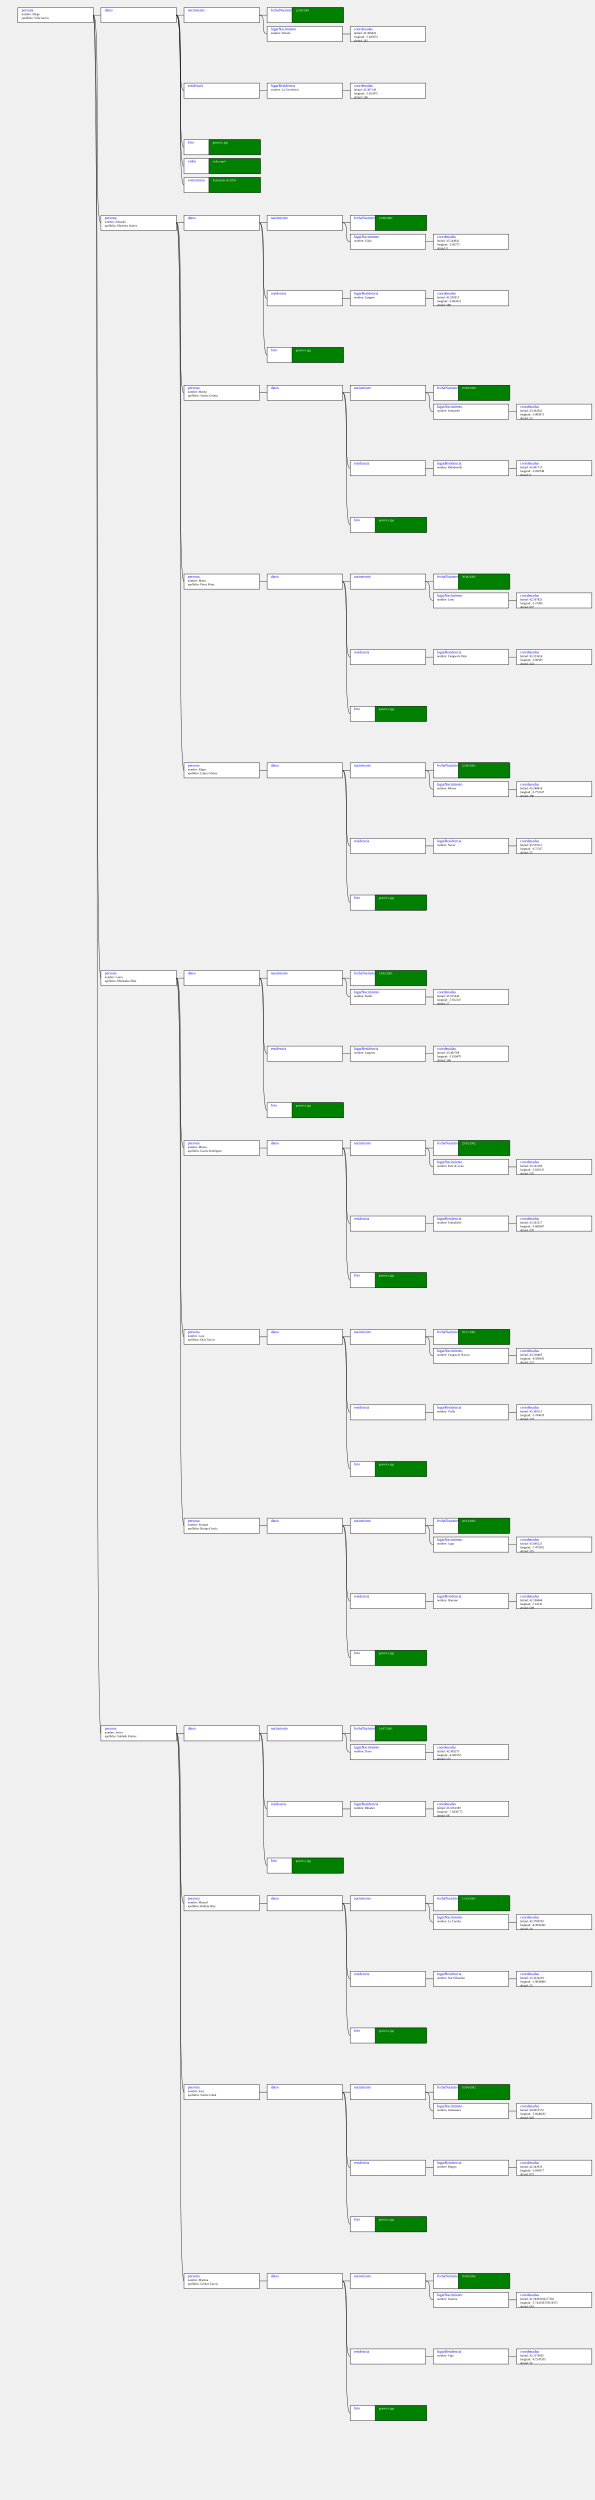
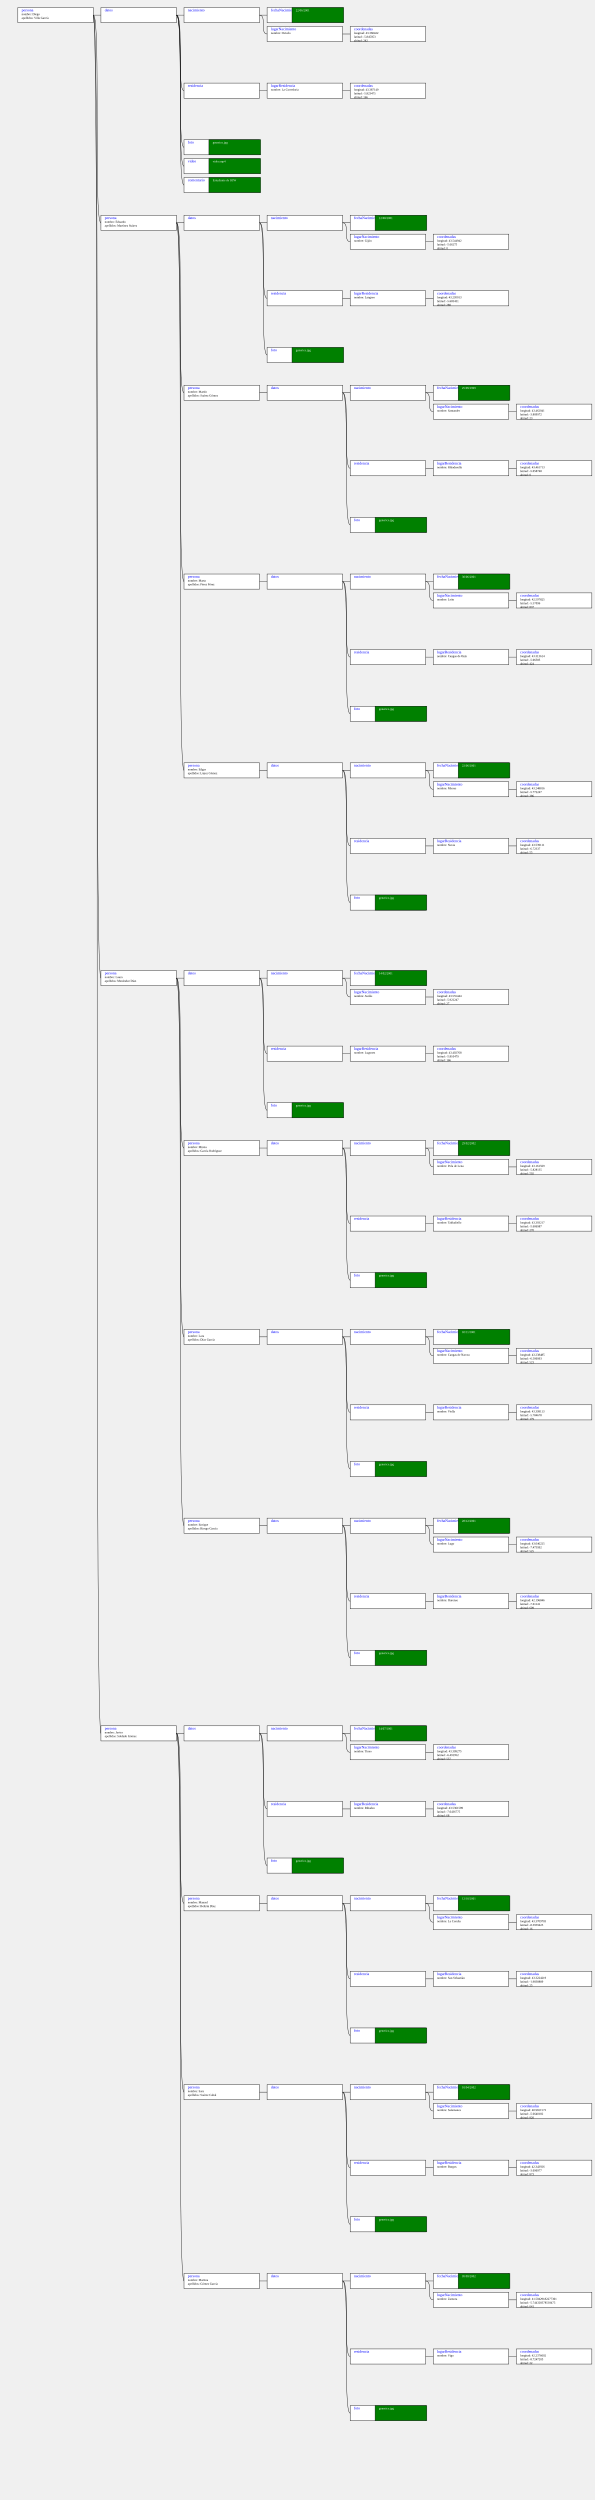
<svg xmlns="http://www.w3.org/2000/svg" width="auto" height="6620" style="overflow:visible " version="1.1">
  <rect x="20" y="20" width="200" height="40" style="fill:white;stroke:black;stroke-width:1" />
  <text x="30" y="30" font-size="10" style="fill:blue">persona</text>
  <text x="30" y="40" font-size="8" style="fill:black">nombre: Diego</text>
  <text x="30" y="50" font-size="8" style="fill:black">apellidos: Villa García</text>
  <rect x="240" y="20" width="200" height="40" style="fill:white;stroke:black;stroke-width:1" />
  <text x="250" y="30" font-size="10" style="fill:blue">datos</text>
  <path d="M220 40 C240 40 220 40 240 40" style="fill:transparent;stroke:black" />
  <rect x="460" y="20" width="200" height="40" style="fill:white;stroke:black;stroke-width:1" />
  <text x="470" y="30" font-size="10" style="fill:blue">nacimiento</text>
  <path d="M440 40 C460 40 440 40 460 40" style="fill:transparent;stroke:black" />
  <rect x="680" y="20" width="200" height="40" style="fill:white;stroke:black;stroke-width:1" />
  <text x="690" y="30" font-size="10" style="fill:blue">fechaNacimiento</text>
  <path d="M660 40 C680 40 660 40 680 40" style="fill:transparent;stroke:black" />
  <rect x="746" y="20" width="137" height="40" style="fill:green;stroke:black;stroke-width:1" />
  <text x="756" y="30" font-size="8" style="fill:white">22/06/2001</text>
  <rect x="680" y="70" width="200" height="40" style="fill:white;stroke:black;stroke-width:1" />
  <text x="690" y="80" font-size="10" style="fill:blue">lugarNacimiento</text>
  <path d="M660 40 C680 40 660 90 680 90" style="fill:transparent;stroke:black" />
  <text x="690" y="90" font-size="8" style="fill:black">nombre: Oviedo</text>
  <rect x="900" y="70" width="200" height="40" style="fill:white;stroke:black;stroke-width:1" />
  <text x="910" y="80" font-size="10" style="fill:blue">coordenadas</text>
  <path d="M880 90 C900 90 880 90 900 90" style="fill:transparent;stroke:black" />
-   <text x="910" y="90" font-size="8" style="fill:black">latitud: 43.360422</text>
-   <text x="910" y="100" font-size="8" style="fill:black">longitud: -5.845053</text>
+   <text x="910" y="90" font-size="8" style="fill:black">longitud: 43.360422</text>
+   <text x="910" y="100" font-size="8" style="fill:black">latitud: -5.845053</text>
  <text x="910" y="110" font-size="8" style="fill:black">altitud: 242</text>
  <rect x="460" y="220" width="200" height="40" style="fill:white;stroke:black;stroke-width:1" />
  <text x="470" y="230" font-size="10" style="fill:blue">residencia</text>
  <path d="M440 40 C460 40 440 240 460 240" style="fill:transparent;stroke:black" />
  <rect x="680" y="220" width="200" height="40" style="fill:white;stroke:black;stroke-width:1" />
  <text x="690" y="230" font-size="10" style="fill:blue">lugarResidencia</text>
  <path d="M660 240 C680 240 660 240 680 240" style="fill:transparent;stroke:black" />
  <text x="690" y="240" font-size="8" style="fill:black">nombre: La Corredoria</text>
  <rect x="900" y="220" width="200" height="40" style="fill:white;stroke:black;stroke-width:1" />
  <text x="910" y="230" font-size="10" style="fill:blue">coordenadas</text>
  <path d="M880 240 C900 240 880 240 900 240" style="fill:transparent;stroke:black" />
-   <text x="910" y="240" font-size="8" style="fill:black">latitud: 43.387149</text>
-   <text x="910" y="250" font-size="8" style="fill:black">longitud: -5.823475</text>
+   <text x="910" y="240" font-size="8" style="fill:black">longitud: 43.387149</text>
+   <text x="910" y="250" font-size="8" style="fill:black">latitud: -5.823475</text>
  <text x="910" y="260" font-size="8" style="fill:black">altitud: 166</text>
  <rect x="460" y="370" width="200" height="40" style="fill:white;stroke:black;stroke-width:1" />
  <text x="470" y="380" font-size="10" style="fill:blue">foto</text>
  <path d="M440 40 C460 40 440 390 460 390" style="fill:transparent;stroke:black" />
  <rect x="526" y="370" width="137" height="40" style="fill:green;stroke:black;stroke-width:1" />
  <text x="536" y="380" font-size="8" style="fill:white">generico.jpg</text>
  <rect x="460" y="420" width="200" height="40" style="fill:white;stroke:black;stroke-width:1" />
  <text x="470" y="430" font-size="10" style="fill:blue">video</text>
  <path d="M440 40 C460 40 440 440 460 440" style="fill:transparent;stroke:black" />
  <rect x="526" y="420" width="137" height="40" style="fill:green;stroke:black;stroke-width:1" />
  <text x="536" y="430" font-size="8" style="fill:white">video.mp4</text>
  <rect x="460" y="470" width="200" height="40" style="fill:white;stroke:black;stroke-width:1" />
  <text x="470" y="480" font-size="10" style="fill:blue">comentario</text>
  <path d="M440 40 C460 40 440 490 460 490" style="fill:transparent;stroke:black" />
  <rect x="526" y="470" width="137" height="40" style="fill:green;stroke:black;stroke-width:1" />
  <text x="536" y="480" font-size="8" style="fill:white">Estudiante de SEW</text>
  <rect x="240" y="570" width="200" height="40" style="fill:white;stroke:black;stroke-width:1" />
  <text x="250" y="580" font-size="10" style="fill:blue">persona</text>
  <path d="M220 40 C240 40 220 590 240 590" style="fill:transparent;stroke:black" />
  <text x="250" y="590" font-size="8" style="fill:black">nombre: Eduardo</text>
  <text x="250" y="600" font-size="8" style="fill:black">apellidos: Martínez Suárez</text>
  <rect x="460" y="570" width="200" height="40" style="fill:white;stroke:black;stroke-width:1" />
  <text x="470" y="580" font-size="10" style="fill:blue">datos</text>
  <path d="M440 590 C460 590 440 590 460 590" style="fill:transparent;stroke:black" />
  <rect x="680" y="570" width="200" height="40" style="fill:white;stroke:black;stroke-width:1" />
  <text x="690" y="580" font-size="10" style="fill:blue">nacimiento</text>
  <path d="M660 590 C680 590 660 590 680 590" style="fill:transparent;stroke:black" />
  <rect x="900" y="570" width="200" height="40" style="fill:white;stroke:black;stroke-width:1" />
  <text x="910" y="580" font-size="10" style="fill:blue">fechaNacimiento</text>
  <path d="M880 590 C900 590 880 590 900 590" style="fill:transparent;stroke:black" />
  <rect x="966" y="570" width="137" height="40" style="fill:green;stroke:black;stroke-width:1" />
  <text x="976" y="580" font-size="8" style="fill:white">12/08/2001</text>
  <rect x="900" y="620" width="200" height="40" style="fill:white;stroke:black;stroke-width:1" />
  <text x="910" y="630" font-size="10" style="fill:blue">lugarNacimiento</text>
  <path d="M880 590 C900 590 880 640 900 640" style="fill:transparent;stroke:black" />
  <text x="910" y="640" font-size="8" style="fill:black">nombre: Gijón</text>
  <rect x="1120" y="620" width="200" height="40" style="fill:white;stroke:black;stroke-width:1" />
  <text x="1130" y="630" font-size="10" style="fill:blue">coordenadas</text>
  <path d="M1100 640 C1120 640 1100 640 1120 640" style="fill:transparent;stroke:black" />
-   <text x="1130" y="640" font-size="8" style="fill:black">latitud: 43.544942</text>
-   <text x="1130" y="650" font-size="8" style="fill:black">longitud: -5.66275</text>
+   <text x="1130" y="640" font-size="8" style="fill:black">longitud: 43.544942</text>
+   <text x="1130" y="650" font-size="8" style="fill:black">latitud: -5.66275</text>
  <text x="1130" y="660" font-size="8" style="fill:black">altitud: 0</text>
  <rect x="680" y="770" width="200" height="40" style="fill:white;stroke:black;stroke-width:1" />
  <text x="690" y="780" font-size="10" style="fill:blue">residencia</text>
  <path d="M660 590 C680 590 660 790 680 790" style="fill:transparent;stroke:black" />
  <rect x="900" y="770" width="200" height="40" style="fill:white;stroke:black;stroke-width:1" />
  <text x="910" y="780" font-size="10" style="fill:blue">lugarResidencia</text>
  <path d="M880 790 C900 790 880 790 900 790" style="fill:transparent;stroke:black" />
  <text x="910" y="790" font-size="8" style="fill:black">nombre: Langreo</text>
  <rect x="1120" y="770" width="200" height="40" style="fill:white;stroke:black;stroke-width:1" />
  <text x="1130" y="780" font-size="10" style="fill:blue">coordenadas</text>
  <path d="M1100 790 C1120 790 1100 790 1120 790" style="fill:transparent;stroke:black" />
-   <text x="1130" y="790" font-size="8" style="fill:black">latitud: 43.295013</text>
-   <text x="1130" y="800" font-size="8" style="fill:black">longitud: -5.683431</text>
+   <text x="1130" y="790" font-size="8" style="fill:black">longitud: 43.295013</text>
+   <text x="1130" y="800" font-size="8" style="fill:black">latitud: -5.683431</text>
  <text x="1130" y="810" font-size="8" style="fill:black">altitud: 280</text>
  <rect x="680" y="920" width="200" height="40" style="fill:white;stroke:black;stroke-width:1" />
  <text x="690" y="930" font-size="10" style="fill:blue">foto</text>
  <path d="M660 590 C680 590 660 940 680 940" style="fill:transparent;stroke:black" />
  <rect x="746" y="920" width="137" height="40" style="fill:green;stroke:black;stroke-width:1" />
  <text x="756" y="930" font-size="8" style="fill:white">generico.jpg</text>
  <rect x="460" y="1020" width="200" height="40" style="fill:white;stroke:black;stroke-width:1" />
  <text x="470" y="1030" font-size="10" style="fill:blue">persona</text>
  <path d="M440 590 C460 590 440 1040 460 1040" style="fill:transparent;stroke:black" />
  <text x="470" y="1040" font-size="8" style="fill:black">nombre: Martín</text>
  <text x="470" y="1050" font-size="8" style="fill:black">apellidos: Suárez Gómez</text>
  <rect x="680" y="1020" width="200" height="40" style="fill:white;stroke:black;stroke-width:1" />
  <text x="690" y="1030" font-size="10" style="fill:blue">datos</text>
  <path d="M660 1040 C680 1040 660 1040 680 1040" style="fill:transparent;stroke:black" />
  <rect x="900" y="1020" width="200" height="40" style="fill:white;stroke:black;stroke-width:1" />
  <text x="910" y="1030" font-size="10" style="fill:blue">nacimiento</text>
  <path d="M880 1040 C900 1040 880 1040 900 1040" style="fill:transparent;stroke:black" />
  <rect x="1120" y="1020" width="200" height="40" style="fill:white;stroke:black;stroke-width:1" />
  <text x="1130" y="1030" font-size="10" style="fill:blue">fechaNacimiento</text>
  <path d="M1100 1040 C1120 1040 1100 1040 1120 1040" style="fill:transparent;stroke:black" />
  <rect x="1186" y="1020" width="137" height="40" style="fill:green;stroke:black;stroke-width:1" />
  <text x="1196" y="1030" font-size="8" style="fill:white">25/09/1999</text>
  <rect x="1120" y="1070" width="200" height="40" style="fill:white;stroke:black;stroke-width:1" />
  <text x="1130" y="1080" font-size="10" style="fill:blue">lugarNacimiento</text>
  <path d="M1100 1040 C1120 1040 1100 1090 1120 1090" style="fill:transparent;stroke:black" />
  <text x="1130" y="1090" font-size="8" style="fill:black">nombre: Santander</text>
  <rect x="1340" y="1070" width="200" height="40" style="fill:white;stroke:black;stroke-width:1" />
  <text x="1350" y="1080" font-size="10" style="fill:blue">coordenadas</text>
  <path d="M1320 1090 C1340 1090 1320 1090 1340 1090" style="fill:transparent;stroke:black" />
-   <text x="1350" y="1090" font-size="8" style="fill:black">latitud: 43.462041</text>
-   <text x="1350" y="1100" font-size="8" style="fill:black">longitud: -3.809972</text>
+   <text x="1350" y="1090" font-size="8" style="fill:black">longitud: 43.462041</text>
+   <text x="1350" y="1100" font-size="8" style="fill:black">latitud: -3.809972</text>
  <text x="1350" y="1110" font-size="8" style="fill:black">altitud: 23</text>
  <rect x="900" y="1220" width="200" height="40" style="fill:white;stroke:black;stroke-width:1" />
  <text x="910" y="1230" font-size="10" style="fill:blue">residencia</text>
  <path d="M880 1040 C900 1040 880 1240 900 1240" style="fill:transparent;stroke:black" />
  <rect x="1120" y="1220" width="200" height="40" style="fill:white;stroke:black;stroke-width:1" />
  <text x="1130" y="1230" font-size="10" style="fill:blue">lugarResidencia</text>
  <path d="M1100 1240 C1120 1240 1100 1240 1120 1240" style="fill:transparent;stroke:black" />
  <text x="1130" y="1240" font-size="8" style="fill:black">nombre: Ribadesella</text>
  <rect x="1340" y="1220" width="200" height="40" style="fill:white;stroke:black;stroke-width:1" />
  <text x="1350" y="1230" font-size="10" style="fill:blue">coordenadas</text>
  <path d="M1320 1240 C1340 1240 1320 1240 1340 1240" style="fill:transparent;stroke:black" />
-   <text x="1350" y="1240" font-size="8" style="fill:black">latitud: 43.461713</text>
-   <text x="1350" y="1250" font-size="8" style="fill:black">longitud: -5.058748</text>
+   <text x="1350" y="1240" font-size="8" style="fill:black">longitud: 43.461713</text>
+   <text x="1350" y="1250" font-size="8" style="fill:black">latitud: -5.058748</text>
  <text x="1350" y="1260" font-size="8" style="fill:black">altitud: 0</text>
  <rect x="900" y="1370" width="200" height="40" style="fill:white;stroke:black;stroke-width:1" />
  <text x="910" y="1380" font-size="10" style="fill:blue">foto</text>
  <path d="M880 1040 C900 1040 880 1390 900 1390" style="fill:transparent;stroke:black" />
  <rect x="966" y="1370" width="137" height="40" style="fill:green;stroke:black;stroke-width:1" />
  <text x="976" y="1380" font-size="8" style="fill:white">generico.jpg</text>
  <rect x="460" y="1520" width="200" height="40" style="fill:white;stroke:black;stroke-width:1" />
  <text x="470" y="1530" font-size="10" style="fill:blue">persona</text>
  <path d="M440 590 C460 590 440 1540 460 1540" style="fill:transparent;stroke:black" />
  <text x="470" y="1540" font-size="8" style="fill:black">nombre: Marta</text>
  <text x="470" y="1550" font-size="8" style="fill:black">apellidos: Pérez Pérez</text>
  <rect x="680" y="1520" width="200" height="40" style="fill:white;stroke:black;stroke-width:1" />
  <text x="690" y="1530" font-size="10" style="fill:blue">datos</text>
  <path d="M660 1540 C680 1540 660 1540 680 1540" style="fill:transparent;stroke:black" />
  <rect x="900" y="1520" width="200" height="40" style="fill:white;stroke:black;stroke-width:1" />
  <text x="910" y="1530" font-size="10" style="fill:blue">nacimiento</text>
  <path d="M880 1540 C900 1540 880 1540 900 1540" style="fill:transparent;stroke:black" />
  <rect x="1120" y="1520" width="200" height="40" style="fill:white;stroke:black;stroke-width:1" />
  <text x="1130" y="1530" font-size="10" style="fill:blue">fechaNacimiento</text>
  <path d="M1100 1540 C1120 1540 1100 1540 1120 1540" style="fill:transparent;stroke:black" />
  <rect x="1186" y="1520" width="137" height="40" style="fill:green;stroke:black;stroke-width:1" />
  <text x="1196" y="1530" font-size="8" style="fill:white">30/06/2001</text>
  <rect x="1120" y="1570" width="200" height="40" style="fill:white;stroke:black;stroke-width:1" />
  <text x="1130" y="1580" font-size="10" style="fill:blue">lugarNacimiento</text>
  <path d="M1100 1540 C1120 1540 1100 1590 1120 1590" style="fill:transparent;stroke:black" />
  <text x="1130" y="1590" font-size="8" style="fill:black">nombre: León</text>
  <rect x="1340" y="1570" width="200" height="40" style="fill:white;stroke:black;stroke-width:1" />
  <text x="1350" y="1580" font-size="10" style="fill:blue">coordenadas</text>
  <path d="M1320 1590 C1340 1590 1320 1590 1340 1590" style="fill:transparent;stroke:black" />
-   <text x="1350" y="1590" font-size="8" style="fill:black">latitud: 42.597825</text>
-   <text x="1350" y="1600" font-size="8" style="fill:black">longitud: -5.57096</text>
+   <text x="1350" y="1590" font-size="8" style="fill:black">longitud: 42.597825</text>
+   <text x="1350" y="1600" font-size="8" style="fill:black">latitud: -5.57096</text>
  <text x="1350" y="1610" font-size="8" style="fill:black">altitud: 837</text>
  <rect x="900" y="1720" width="200" height="40" style="fill:white;stroke:black;stroke-width:1" />
  <text x="910" y="1730" font-size="10" style="fill:blue">residencia</text>
  <path d="M880 1540 C900 1540 880 1740 900 1740" style="fill:transparent;stroke:black" />
  <rect x="1120" y="1720" width="200" height="40" style="fill:white;stroke:black;stroke-width:1" />
  <text x="1130" y="1730" font-size="10" style="fill:blue">lugarResidencia</text>
  <path d="M1100 1740 C1120 1740 1100 1740 1120 1740" style="fill:transparent;stroke:black" />
  <text x="1130" y="1740" font-size="8" style="fill:black">nombre: Cangas de Onís</text>
  <rect x="1340" y="1720" width="200" height="40" style="fill:white;stroke:black;stroke-width:1" />
  <text x="1350" y="1730" font-size="10" style="fill:blue">coordenadas</text>
  <path d="M1320 1740 C1340 1740 1320 1740 1340 1740" style="fill:transparent;stroke:black" />
-   <text x="1350" y="1740" font-size="8" style="fill:black">latitud: 43.313614</text>
-   <text x="1350" y="1750" font-size="8" style="fill:black">longitud: -5.06585</text>
+   <text x="1350" y="1740" font-size="8" style="fill:black">longitud: 43.313614</text>
+   <text x="1350" y="1750" font-size="8" style="fill:black">latitud: -5.06585</text>
  <text x="1350" y="1760" font-size="8" style="fill:black">altitud: 424</text>
  <rect x="900" y="1870" width="200" height="40" style="fill:white;stroke:black;stroke-width:1" />
  <text x="910" y="1880" font-size="10" style="fill:blue">foto</text>
  <path d="M880 1540 C900 1540 880 1890 900 1890" style="fill:transparent;stroke:black" />
  <rect x="966" y="1870" width="137" height="40" style="fill:green;stroke:black;stroke-width:1" />
  <text x="976" y="1880" font-size="8" style="fill:white">generico.jpg</text>
  <rect x="460" y="2020" width="200" height="40" style="fill:white;stroke:black;stroke-width:1" />
  <text x="470" y="2030" font-size="10" style="fill:blue">persona</text>
  <path d="M440 590 C460 590 440 2040 460 2040" style="fill:transparent;stroke:black" />
  <text x="470" y="2040" font-size="8" style="fill:black">nombre: Edgar</text>
  <text x="470" y="2050" font-size="8" style="fill:black">apellidos: López Gómez</text>
  <rect x="680" y="2020" width="200" height="40" style="fill:white;stroke:black;stroke-width:1" />
  <text x="690" y="2030" font-size="10" style="fill:blue">datos</text>
  <path d="M660 2040 C680 2040 660 2040 680 2040" style="fill:transparent;stroke:black" />
  <rect x="900" y="2020" width="200" height="40" style="fill:white;stroke:black;stroke-width:1" />
  <text x="910" y="2030" font-size="10" style="fill:blue">nacimiento</text>
  <path d="M880 2040 C900 2040 880 2040 900 2040" style="fill:transparent;stroke:black" />
  <rect x="1120" y="2020" width="200" height="40" style="fill:white;stroke:black;stroke-width:1" />
  <text x="1130" y="2030" font-size="10" style="fill:blue">fechaNacimiento</text>
  <path d="M1100 2040 C1120 2040 1100 2040 1120 2040" style="fill:transparent;stroke:black" />
  <rect x="1186" y="2020" width="137" height="40" style="fill:green;stroke:black;stroke-width:1" />
  <text x="1196" y="2030" font-size="8" style="fill:white">22/06/2001</text>
  <rect x="1120" y="2070" width="200" height="40" style="fill:white;stroke:black;stroke-width:1" />
  <text x="1130" y="2080" font-size="10" style="fill:blue">lugarNacimiento</text>
  <path d="M1100 2040 C1120 2040 1100 2090 1120 2090" style="fill:transparent;stroke:black" />
  <text x="1130" y="2090" font-size="8" style="fill:black">nombre: Mieres</text>
  <rect x="1340" y="2070" width="200" height="40" style="fill:white;stroke:black;stroke-width:1" />
  <text x="1350" y="2080" font-size="10" style="fill:blue">coordenadas</text>
  <path d="M1320 2090 C1340 2090 1320 2090 1340 2090" style="fill:transparent;stroke:black" />
-   <text x="1350" y="2090" font-size="8" style="fill:black">latitud: 43.248816</text>
-   <text x="1350" y="2100" font-size="8" style="fill:black">longitud: -5.772247</text>
+   <text x="1350" y="2090" font-size="8" style="fill:black">longitud: 43.248816</text>
+   <text x="1350" y="2100" font-size="8" style="fill:black">latitud: -5.772247</text>
  <text x="1350" y="2110" font-size="8" style="fill:black">altitud: 386</text>
  <rect x="900" y="2220" width="200" height="40" style="fill:white;stroke:black;stroke-width:1" />
  <text x="910" y="2230" font-size="10" style="fill:blue">residencia</text>
  <path d="M880 2040 C900 2040 880 2240 900 2240" style="fill:transparent;stroke:black" />
  <rect x="1120" y="2220" width="200" height="40" style="fill:white;stroke:black;stroke-width:1" />
  <text x="1130" y="2230" font-size="10" style="fill:blue">lugarResidencia</text>
  <path d="M1100 2240 C1120 2240 1100 2240 1120 2240" style="fill:transparent;stroke:black" />
  <text x="1130" y="2240" font-size="8" style="fill:black">nombre: Navia</text>
  <rect x="1340" y="2220" width="200" height="40" style="fill:white;stroke:black;stroke-width:1" />
  <text x="1350" y="2230" font-size="10" style="fill:blue">coordenadas</text>
  <path d="M1320 2240 C1340 2240 1320 2240 1340 2240" style="fill:transparent;stroke:black" />
-   <text x="1350" y="2240" font-size="8" style="fill:black">latitud: 43.539111</text>
-   <text x="1350" y="2250" font-size="8" style="fill:black">longitud: -6.72337</text>
+   <text x="1350" y="2240" font-size="8" style="fill:black">longitud: 43.539111</text>
+   <text x="1350" y="2250" font-size="8" style="fill:black">latitud: -6.72337</text>
  <text x="1350" y="2260" font-size="8" style="fill:black">altitud: 55</text>
  <rect x="900" y="2370" width="200" height="40" style="fill:white;stroke:black;stroke-width:1" />
  <text x="910" y="2380" font-size="10" style="fill:blue">foto</text>
  <path d="M880 2040 C900 2040 880 2390 900 2390" style="fill:transparent;stroke:black" />
  <rect x="966" y="2370" width="137" height="40" style="fill:green;stroke:black;stroke-width:1" />
  <text x="976" y="2380" font-size="8" style="fill:white">generico.jpg</text>
  <rect x="240" y="2570" width="200" height="40" style="fill:white;stroke:black;stroke-width:1" />
  <text x="250" y="2580" font-size="10" style="fill:blue">persona</text>
  <path d="M220 40 C240 40 220 2590 240 2590" style="fill:transparent;stroke:black" />
  <text x="250" y="2590" font-size="8" style="fill:black">nombre: Laura</text>
  <text x="250" y="2600" font-size="8" style="fill:black">apellidos: Menéndez Díaz</text>
  <rect x="460" y="2570" width="200" height="40" style="fill:white;stroke:black;stroke-width:1" />
  <text x="470" y="2580" font-size="10" style="fill:blue">datos</text>
  <path d="M440 2590 C460 2590 440 2590 460 2590" style="fill:transparent;stroke:black" />
  <rect x="680" y="2570" width="200" height="40" style="fill:white;stroke:black;stroke-width:1" />
  <text x="690" y="2580" font-size="10" style="fill:blue">nacimiento</text>
  <path d="M660 2590 C680 2590 660 2590 680 2590" style="fill:transparent;stroke:black" />
  <rect x="900" y="2570" width="200" height="40" style="fill:white;stroke:black;stroke-width:1" />
  <text x="910" y="2580" font-size="10" style="fill:blue">fechaNacimiento</text>
  <path d="M880 2590 C900 2590 880 2590 900 2590" style="fill:transparent;stroke:black" />
  <rect x="966" y="2570" width="137" height="40" style="fill:green;stroke:black;stroke-width:1" />
  <text x="976" y="2580" font-size="8" style="fill:white">14/02/2001</text>
  <rect x="900" y="2620" width="200" height="40" style="fill:white;stroke:black;stroke-width:1" />
  <text x="910" y="2630" font-size="10" style="fill:blue">lugarNacimiento</text>
  <path d="M880 2590 C900 2590 880 2640 900 2640" style="fill:transparent;stroke:black" />
  <text x="910" y="2640" font-size="8" style="fill:black">nombre: Avilés</text>
  <rect x="1120" y="2620" width="200" height="40" style="fill:white;stroke:black;stroke-width:1" />
  <text x="1130" y="2630" font-size="10" style="fill:blue">coordenadas</text>
  <path d="M1100 2640 C1120 2640 1100 2640 1120 2640" style="fill:transparent;stroke:black" />
-   <text x="1130" y="2640" font-size="8" style="fill:black">latitud: 43.555444</text>
-   <text x="1130" y="2650" font-size="8" style="fill:black">longitud: -5.922247</text>
+   <text x="1130" y="2640" font-size="8" style="fill:black">longitud: 43.555444</text>
+   <text x="1130" y="2650" font-size="8" style="fill:black">latitud: -5.922247</text>
  <text x="1130" y="2660" font-size="8" style="fill:black">altitud: 27</text>
  <rect x="680" y="2770" width="200" height="40" style="fill:white;stroke:black;stroke-width:1" />
  <text x="690" y="2780" font-size="10" style="fill:blue">residencia</text>
  <path d="M660 2590 C680 2590 660 2790 680 2790" style="fill:transparent;stroke:black" />
  <rect x="900" y="2770" width="200" height="40" style="fill:white;stroke:black;stroke-width:1" />
  <text x="910" y="2780" font-size="10" style="fill:blue">lugarResidencia</text>
  <path d="M880 2790 C900 2790 880 2790 900 2790" style="fill:transparent;stroke:black" />
  <text x="910" y="2790" font-size="8" style="fill:black">nombre: Lugones</text>
  <rect x="1120" y="2770" width="200" height="40" style="fill:white;stroke:black;stroke-width:1" />
  <text x="1130" y="2780" font-size="10" style="fill:blue">coordenadas</text>
  <path d="M1100 2790 C1120 2790 1100 2790 1120 2790" style="fill:transparent;stroke:black" />
-   <text x="1130" y="2790" font-size="8" style="fill:black">latitud: 43.402768</text>
-   <text x="1130" y="2800" font-size="8" style="fill:black">longitud: -5.810479</text>
+   <text x="1130" y="2790" font-size="8" style="fill:black">longitud: 43.402768</text>
+   <text x="1130" y="2800" font-size="8" style="fill:black">latitud: -5.810479</text>
  <text x="1130" y="2810" font-size="8" style="fill:black">altitud: 166</text>
  <rect x="680" y="2920" width="200" height="40" style="fill:white;stroke:black;stroke-width:1" />
  <text x="690" y="2930" font-size="10" style="fill:blue">foto</text>
  <path d="M660 2590 C680 2590 660 2940 680 2940" style="fill:transparent;stroke:black" />
  <rect x="746" y="2920" width="137" height="40" style="fill:green;stroke:black;stroke-width:1" />
  <text x="756" y="2930" font-size="8" style="fill:white">generico.jpg</text>
  <rect x="460" y="3020" width="200" height="40" style="fill:white;stroke:black;stroke-width:1" />
  <text x="470" y="3030" font-size="10" style="fill:blue">persona</text>
  <path d="M440 2590 C460 2590 440 3040 460 3040" style="fill:transparent;stroke:black" />
  <text x="470" y="3040" font-size="8" style="fill:black">nombre: Mireia</text>
  <text x="470" y="3050" font-size="8" style="fill:black">apellidos: García Rodríguez</text>
  <rect x="680" y="3020" width="200" height="40" style="fill:white;stroke:black;stroke-width:1" />
  <text x="690" y="3030" font-size="10" style="fill:blue">datos</text>
  <path d="M660 3040 C680 3040 660 3040 680 3040" style="fill:transparent;stroke:black" />
  <rect x="900" y="3020" width="200" height="40" style="fill:white;stroke:black;stroke-width:1" />
  <text x="910" y="3030" font-size="10" style="fill:blue">nacimiento</text>
  <path d="M880 3040 C900 3040 880 3040 900 3040" style="fill:transparent;stroke:black" />
  <rect x="1120" y="3020" width="200" height="40" style="fill:white;stroke:black;stroke-width:1" />
  <text x="1130" y="3030" font-size="10" style="fill:blue">fechaNacimiento</text>
  <path d="M1100 3040 C1120 3040 1100 3040 1120 3040" style="fill:transparent;stroke:black" />
  <rect x="1186" y="3020" width="137" height="40" style="fill:green;stroke:black;stroke-width:1" />
  <text x="1196" y="3030" font-size="8" style="fill:white">29/02/2002</text>
  <rect x="1120" y="3070" width="200" height="40" style="fill:white;stroke:black;stroke-width:1" />
  <text x="1130" y="3080" font-size="10" style="fill:blue">lugarNacimiento</text>
  <path d="M1100 3040 C1120 3040 1100 3090 1120 3090" style="fill:transparent;stroke:black" />
  <text x="1130" y="3090" font-size="8" style="fill:black">nombre: Pola de Lena</text>
  <rect x="1340" y="3070" width="200" height="40" style="fill:white;stroke:black;stroke-width:1" />
  <text x="1350" y="3080" font-size="10" style="fill:blue">coordenadas</text>
  <path d="M1320 3090 C1340 3090 1320 3090 1340 3090" style="fill:transparent;stroke:black" />
-   <text x="1350" y="3090" font-size="8" style="fill:black">latitud: 43.161569</text>
-   <text x="1350" y="3100" font-size="8" style="fill:black">longitud: -5.828135</text>
+   <text x="1350" y="3090" font-size="8" style="fill:black">longitud: 43.161569</text>
+   <text x="1350" y="3100" font-size="8" style="fill:black">latitud: -5.828135</text>
  <text x="1350" y="3110" font-size="8" style="fill:black">altitud: 502</text>
  <rect x="900" y="3220" width="200" height="40" style="fill:white;stroke:black;stroke-width:1" />
  <text x="910" y="3230" font-size="10" style="fill:blue">residencia</text>
  <path d="M880 3040 C900 3040 880 3240 900 3240" style="fill:transparent;stroke:black" />
  <rect x="1120" y="3220" width="200" height="40" style="fill:white;stroke:black;stroke-width:1" />
  <text x="1130" y="3230" font-size="10" style="fill:blue">lugarResidencia</text>
  <path d="M1100 3240 C1120 3240 1100 3240 1120 3240" style="fill:transparent;stroke:black" />
  <text x="1130" y="3240" font-size="8" style="fill:black">nombre: Tabladiello</text>
  <rect x="1340" y="3220" width="200" height="40" style="fill:white;stroke:black;stroke-width:1" />
  <text x="1350" y="3230" font-size="10" style="fill:blue">coordenadas</text>
  <path d="M1320 3240 C1340 3240 1320 3240 1340 3240" style="fill:transparent;stroke:black" />
-   <text x="1350" y="3240" font-size="8" style="fill:black">latitud: 43.393217</text>
-   <text x="1350" y="3250" font-size="8" style="fill:black">longitud: -5.606987</text>
+   <text x="1350" y="3240" font-size="8" style="fill:black">longitud: 43.393217</text>
+   <text x="1350" y="3250" font-size="8" style="fill:black">latitud: -5.606987</text>
  <text x="1350" y="3260" font-size="8" style="fill:black">altitud: 270</text>
  <rect x="900" y="3370" width="200" height="40" style="fill:white;stroke:black;stroke-width:1" />
  <text x="910" y="3380" font-size="10" style="fill:blue">foto</text>
  <path d="M880 3040 C900 3040 880 3390 900 3390" style="fill:transparent;stroke:black" />
  <rect x="966" y="3370" width="137" height="40" style="fill:green;stroke:black;stroke-width:1" />
  <text x="976" y="3380" font-size="8" style="fill:white">generico.jpg</text>
  <rect x="460" y="3520" width="200" height="40" style="fill:white;stroke:black;stroke-width:1" />
  <text x="470" y="3530" font-size="10" style="fill:blue">persona</text>
  <path d="M440 2590 C460 2590 440 3540 460 3540" style="fill:transparent;stroke:black" />
  <text x="470" y="3540" font-size="8" style="fill:black">nombre: Lara</text>
  <text x="470" y="3550" font-size="8" style="fill:black">apellidos: Díaz García</text>
  <rect x="680" y="3520" width="200" height="40" style="fill:white;stroke:black;stroke-width:1" />
  <text x="690" y="3530" font-size="10" style="fill:blue">datos</text>
  <path d="M660 3540 C680 3540 660 3540 680 3540" style="fill:transparent;stroke:black" />
  <rect x="900" y="3520" width="200" height="40" style="fill:white;stroke:black;stroke-width:1" />
  <text x="910" y="3530" font-size="10" style="fill:blue">nacimiento</text>
  <path d="M880 3540 C900 3540 880 3540 900 3540" style="fill:transparent;stroke:black" />
  <rect x="1120" y="3520" width="200" height="40" style="fill:white;stroke:black;stroke-width:1" />
  <text x="1130" y="3530" font-size="10" style="fill:blue">fechaNacimiento</text>
  <path d="M1100 3540 C1120 3540 1100 3540 1120 3540" style="fill:transparent;stroke:black" />
  <rect x="1186" y="3520" width="137" height="40" style="fill:green;stroke:black;stroke-width:1" />
  <text x="1196" y="3530" font-size="8" style="fill:white">02/11/2001</text>
  <rect x="1120" y="3570" width="200" height="40" style="fill:white;stroke:black;stroke-width:1" />
  <text x="1130" y="3580" font-size="10" style="fill:blue">lugarNacimiento</text>
  <path d="M1100 3540 C1120 3540 1100 3590 1120 3590" style="fill:transparent;stroke:black" />
  <text x="1130" y="3590" font-size="8" style="fill:black">nombre: Cangas de Narcea</text>
  <rect x="1340" y="3570" width="200" height="40" style="fill:white;stroke:black;stroke-width:1" />
  <text x="1350" y="3580" font-size="10" style="fill:blue">coordenadas</text>
  <path d="M1320 3590 C1340 3590 1320 3590 1340 3590" style="fill:transparent;stroke:black" />
-   <text x="1350" y="3590" font-size="8" style="fill:black">latitud: 43.238485 </text>
-   <text x="1350" y="3600" font-size="8" style="fill:black">longitud: -6.506993</text>
+   <text x="1350" y="3590" font-size="8" style="fill:black">longitud: 43.238485 </text>
+   <text x="1350" y="3600" font-size="8" style="fill:black">latitud: -6.506993</text>
  <text x="1350" y="3610" font-size="8" style="fill:black">altitud: 523</text>
  <rect x="900" y="3720" width="200" height="40" style="fill:white;stroke:black;stroke-width:1" />
  <text x="910" y="3730" font-size="10" style="fill:blue">residencia</text>
  <path d="M880 3540 C900 3540 880 3740 900 3740" style="fill:transparent;stroke:black" />
  <rect x="1120" y="3720" width="200" height="40" style="fill:white;stroke:black;stroke-width:1" />
  <text x="1130" y="3730" font-size="10" style="fill:blue">lugarResidencia</text>
  <path d="M1100 3740 C1120 3740 1100 3740 1120 3740" style="fill:transparent;stroke:black" />
  <text x="1130" y="3740" font-size="8" style="fill:black">nombre: Viella</text>
  <rect x="1340" y="3720" width="200" height="40" style="fill:white;stroke:black;stroke-width:1" />
  <text x="1350" y="3730" font-size="10" style="fill:blue">coordenadas</text>
  <path d="M1320 3740 C1340 3740 1320 3740 1340 3740" style="fill:transparent;stroke:black" />
-   <text x="1350" y="3740" font-size="8" style="fill:black">latitud: 43.399113</text>
-   <text x="1350" y="3750" font-size="8" style="fill:black">longitud: -5.784678</text>
+   <text x="1350" y="3740" font-size="8" style="fill:black">longitud: 43.399113</text>
+   <text x="1350" y="3750" font-size="8" style="fill:black">latitud: -5.784678</text>
  <text x="1350" y="3760" font-size="8" style="fill:black">altitud: 179</text>
  <rect x="900" y="3870" width="200" height="40" style="fill:white;stroke:black;stroke-width:1" />
  <text x="910" y="3880" font-size="10" style="fill:blue">foto</text>
  <path d="M880 3540 C900 3540 880 3890 900 3890" style="fill:transparent;stroke:black" />
  <rect x="966" y="3870" width="137" height="40" style="fill:green;stroke:black;stroke-width:1" />
  <text x="976" y="3880" font-size="8" style="fill:white">generico.jpg</text>
  <rect x="460" y="4020" width="200" height="40" style="fill:white;stroke:black;stroke-width:1" />
  <text x="470" y="4030" font-size="10" style="fill:blue">persona</text>
  <path d="M440 2590 C460 2590 440 4040 460 4040" style="fill:transparent;stroke:black" />
  <text x="470" y="4040" font-size="8" style="fill:black">nombre: Enrique</text>
  <text x="470" y="4050" font-size="8" style="fill:black">apellidos: Riesgo García</text>
  <rect x="680" y="4020" width="200" height="40" style="fill:white;stroke:black;stroke-width:1" />
  <text x="690" y="4030" font-size="10" style="fill:blue">datos</text>
  <path d="M660 4040 C680 4040 660 4040 680 4040" style="fill:transparent;stroke:black" />
  <rect x="900" y="4020" width="200" height="40" style="fill:white;stroke:black;stroke-width:1" />
  <text x="910" y="4030" font-size="10" style="fill:blue">nacimiento</text>
  <path d="M880 4040 C900 4040 880 4040 900 4040" style="fill:transparent;stroke:black" />
  <rect x="1120" y="4020" width="200" height="40" style="fill:white;stroke:black;stroke-width:1" />
  <text x="1130" y="4030" font-size="10" style="fill:blue">fechaNacimiento</text>
  <path d="M1100 4040 C1120 4040 1100 4040 1120 4040" style="fill:transparent;stroke:black" />
  <rect x="1186" y="4020" width="137" height="40" style="fill:green;stroke:black;stroke-width:1" />
  <text x="1196" y="4030" font-size="8" style="fill:white">28/12/2001</text>
  <rect x="1120" y="4070" width="200" height="40" style="fill:white;stroke:black;stroke-width:1" />
  <text x="1130" y="4080" font-size="10" style="fill:blue">lugarNacimiento</text>
  <path d="M1100 4040 C1120 4040 1100 4090 1120 4090" style="fill:transparent;stroke:black" />
  <text x="1130" y="4090" font-size="8" style="fill:black">nombre: Lugo</text>
  <rect x="1340" y="4070" width="200" height="40" style="fill:white;stroke:black;stroke-width:1" />
  <text x="1350" y="4080" font-size="10" style="fill:blue">coordenadas</text>
  <path d="M1320 4090 C1340 4090 1320 4090 1340 4090" style="fill:transparent;stroke:black" />
-   <text x="1350" y="4090" font-size="8" style="fill:black">latitud: 43.046225</text>
-   <text x="1350" y="4100" font-size="8" style="fill:black">longitud: -7.473992</text>
+   <text x="1350" y="4090" font-size="8" style="fill:black">longitud: 43.046225</text>
+   <text x="1350" y="4100" font-size="8" style="fill:black">latitud: -7.473992</text>
  <text x="1350" y="4110" font-size="8" style="fill:black">altitud: 525</text>
  <rect x="900" y="4220" width="200" height="40" style="fill:white;stroke:black;stroke-width:1" />
  <text x="910" y="4230" font-size="10" style="fill:blue">residencia</text>
  <path d="M880 4040 C900 4040 880 4240 900 4240" style="fill:transparent;stroke:black" />
  <rect x="1120" y="4220" width="200" height="40" style="fill:white;stroke:black;stroke-width:1" />
  <text x="1130" y="4230" font-size="10" style="fill:blue">lugarResidencia</text>
  <path d="M1100 4240 C1120 4240 1100 4240 1120 4240" style="fill:transparent;stroke:black" />
  <text x="1130" y="4240" font-size="8" style="fill:black">nombre: Ourense</text>
  <rect x="1340" y="4220" width="200" height="40" style="fill:white;stroke:black;stroke-width:1" />
  <text x="1350" y="4230" font-size="10" style="fill:blue">coordenadas</text>
  <path d="M1320 4240 C1340 4240 1320 4240 1340 4240" style="fill:transparent;stroke:black" />
-   <text x="1350" y="4240" font-size="8" style="fill:black">latitud: 42.196846</text>
-   <text x="1350" y="4250" font-size="8" style="fill:black">longitud: -7.61141</text>
+   <text x="1350" y="4240" font-size="8" style="fill:black">longitud: 42.196846</text>
+   <text x="1350" y="4250" font-size="8" style="fill:black">latitud: -7.61141</text>
  <text x="1350" y="4260" font-size="8" style="fill:black">altitud: 609</text>
  <rect x="900" y="4370" width="200" height="40" style="fill:white;stroke:black;stroke-width:1" />
  <text x="910" y="4380" font-size="10" style="fill:blue">foto</text>
  <path d="M880 4040 C900 4040 880 4390 900 4390" style="fill:transparent;stroke:black" />
  <rect x="966" y="4370" width="137" height="40" style="fill:green;stroke:black;stroke-width:1" />
  <text x="976" y="4380" font-size="8" style="fill:white">generico.jpg</text>
  <rect x="240" y="4570" width="200" height="40" style="fill:white;stroke:black;stroke-width:1" />
  <text x="250" y="4580" font-size="10" style="fill:blue">persona</text>
  <path d="M220 40 C240 40 220 4590 240 4590" style="fill:transparent;stroke:black" />
  <text x="250" y="4590" font-size="8" style="fill:black">nombre: Javier</text>
  <text x="250" y="4600" font-size="8" style="fill:black">apellidos: Soldado Gómez</text>
  <rect x="460" y="4570" width="200" height="40" style="fill:white;stroke:black;stroke-width:1" />
  <text x="470" y="4580" font-size="10" style="fill:blue">datos</text>
  <path d="M440 4590 C460 4590 440 4590 460 4590" style="fill:transparent;stroke:black" />
  <rect x="680" y="4570" width="200" height="40" style="fill:white;stroke:black;stroke-width:1" />
  <text x="690" y="4580" font-size="10" style="fill:blue">nacimiento</text>
  <path d="M660 4590 C680 4590 660 4590 680 4590" style="fill:transparent;stroke:black" />
  <rect x="900" y="4570" width="200" height="40" style="fill:white;stroke:black;stroke-width:1" />
  <text x="910" y="4580" font-size="10" style="fill:blue">fechaNacimiento</text>
  <path d="M880 4590 C900 4590 880 4590 900 4590" style="fill:transparent;stroke:black" />
  <rect x="966" y="4570" width="137" height="40" style="fill:green;stroke:black;stroke-width:1" />
  <text x="976" y="4580" font-size="8" style="fill:white">14/07/2001</text>
  <rect x="900" y="4620" width="200" height="40" style="fill:white;stroke:black;stroke-width:1" />
  <text x="910" y="4630" font-size="10" style="fill:blue">lugarNacimiento</text>
  <path d="M880 4590 C900 4590 880 4640 900 4640" style="fill:transparent;stroke:black" />
  <text x="910" y="4640" font-size="8" style="fill:black">nombre: Tineo</text>
  <rect x="1120" y="4620" width="200" height="40" style="fill:white;stroke:black;stroke-width:1" />
  <text x="1130" y="4630" font-size="10" style="fill:blue">coordenadas</text>
  <path d="M1100 4640 C1120 4640 1100 4640 1120 4640" style="fill:transparent;stroke:black" />
-   <text x="1130" y="4640" font-size="8" style="fill:black">latitud: 43.309275</text>
-   <text x="1130" y="4650" font-size="8" style="fill:black">longitud: -6.491952</text>
+   <text x="1130" y="4640" font-size="8" style="fill:black">longitud: 43.309275</text>
+   <text x="1130" y="4650" font-size="8" style="fill:black">latitud: -6.491952</text>
  <text x="1130" y="4660" font-size="8" style="fill:black">altitud: 557</text>
  <rect x="680" y="4770" width="200" height="40" style="fill:white;stroke:black;stroke-width:1" />
  <text x="690" y="4780" font-size="10" style="fill:blue">residencia</text>
  <path d="M660 4590 C680 4590 660 4790 680 4790" style="fill:transparent;stroke:black" />
  <rect x="900" y="4770" width="200" height="40" style="fill:white;stroke:black;stroke-width:1" />
  <text x="910" y="4780" font-size="10" style="fill:blue">lugarResidencia</text>
  <path d="M880 4790 C900 4790 880 4790 900 4790" style="fill:transparent;stroke:black" />
  <text x="910" y="4790" font-size="8" style="fill:black">nombre: Ribadeo</text>
  <rect x="1120" y="4770" width="200" height="40" style="fill:white;stroke:black;stroke-width:1" />
  <text x="1130" y="4780" font-size="10" style="fill:blue">coordenadas</text>
  <path d="M1100 4790 C1120 4790 1100 4790 1120 4790" style="fill:transparent;stroke:black" />
-   <text x="1130" y="4790" font-size="8" style="fill:black">latitud: 43.5361589</text>
-   <text x="1130" y="4800" font-size="8" style="fill:black">longitud: -7.0436775</text>
+   <text x="1130" y="4790" font-size="8" style="fill:black">longitud: 43.5361589</text>
+   <text x="1130" y="4800" font-size="8" style="fill:black">latitud: -7.0436775</text>
  <text x="1130" y="4810" font-size="8" style="fill:black">altitud: 68</text>
  <rect x="680" y="4920" width="200" height="40" style="fill:white;stroke:black;stroke-width:1" />
  <text x="690" y="4930" font-size="10" style="fill:blue">foto</text>
  <path d="M660 4590 C680 4590 660 4940 680 4940" style="fill:transparent;stroke:black" />
  <rect x="746" y="4920" width="137" height="40" style="fill:green;stroke:black;stroke-width:1" />
  <text x="756" y="4930" font-size="8" style="fill:white">generico.jpg</text>
  <rect x="460" y="5020" width="200" height="40" style="fill:white;stroke:black;stroke-width:1" />
  <text x="470" y="5030" font-size="10" style="fill:blue">persona</text>
  <path d="M440 4590 C460 4590 440 5040 460 5040" style="fill:transparent;stroke:black" />
  <text x="470" y="5040" font-size="8" style="fill:black">nombre: Manuel</text>
  <text x="470" y="5050" font-size="8" style="fill:black">apellidos: Beltrán Díaz</text>
  <rect x="680" y="5020" width="200" height="40" style="fill:white;stroke:black;stroke-width:1" />
  <text x="690" y="5030" font-size="10" style="fill:blue">datos</text>
  <path d="M660 5040 C680 5040 660 5040 680 5040" style="fill:transparent;stroke:black" />
  <rect x="900" y="5020" width="200" height="40" style="fill:white;stroke:black;stroke-width:1" />
  <text x="910" y="5030" font-size="10" style="fill:blue">nacimiento</text>
  <path d="M880 5040 C900 5040 880 5040 900 5040" style="fill:transparent;stroke:black" />
  <rect x="1120" y="5020" width="200" height="40" style="fill:white;stroke:black;stroke-width:1" />
  <text x="1130" y="5030" font-size="10" style="fill:blue">fechaNacimiento</text>
  <path d="M1100 5040 C1120 5040 1100 5040 1120 5040" style="fill:transparent;stroke:black" />
  <rect x="1186" y="5020" width="137" height="40" style="fill:green;stroke:black;stroke-width:1" />
  <text x="1196" y="5030" font-size="8" style="fill:white">12/10/2001</text>
  <rect x="1120" y="5070" width="200" height="40" style="fill:white;stroke:black;stroke-width:1" />
  <text x="1130" y="5080" font-size="10" style="fill:blue">lugarNacimiento</text>
  <path d="M1100 5040 C1120 5040 1100 5090 1120 5090" style="fill:transparent;stroke:black" />
  <text x="1130" y="5090" font-size="8" style="fill:black">nombre: La Coruña</text>
  <rect x="1340" y="5070" width="200" height="40" style="fill:white;stroke:black;stroke-width:1" />
  <text x="1350" y="5080" font-size="10" style="fill:blue">coordenadas</text>
  <path d="M1320 5090 C1340 5090 1320 5090 1340 5090" style="fill:transparent;stroke:black" />
-   <text x="1350" y="5090" font-size="8" style="fill:black">latitud: 43.3709703</text>
-   <text x="1350" y="5100" font-size="8" style="fill:black">longitud: -8.3959425</text>
+   <text x="1350" y="5090" font-size="8" style="fill:black">longitud: 43.3709703</text>
+   <text x="1350" y="5100" font-size="8" style="fill:black">latitud: -8.3959425</text>
  <text x="1350" y="5110" font-size="8" style="fill:black">altitud: 16</text>
  <rect x="900" y="5220" width="200" height="40" style="fill:white;stroke:black;stroke-width:1" />
  <text x="910" y="5230" font-size="10" style="fill:blue">residencia</text>
  <path d="M880 5040 C900 5040 880 5240 900 5240" style="fill:transparent;stroke:black" />
  <rect x="1120" y="5220" width="200" height="40" style="fill:white;stroke:black;stroke-width:1" />
  <text x="1130" y="5230" font-size="10" style="fill:blue">lugarResidencia</text>
  <path d="M1100 5240 C1120 5240 1100 5240 1120 5240" style="fill:transparent;stroke:black" />
  <text x="1130" y="5240" font-size="8" style="fill:black">nombre: San Sebastián</text>
  <rect x="1340" y="5220" width="200" height="40" style="fill:white;stroke:black;stroke-width:1" />
  <text x="1350" y="5230" font-size="10" style="fill:blue">coordenadas</text>
  <path d="M1320 5240 C1340 5240 1320 5240 1340 5240" style="fill:transparent;stroke:black" />
-   <text x="1350" y="5240" font-size="8" style="fill:black">latitud: 43.3224219</text>
-   <text x="1350" y="5250" font-size="8" style="fill:black">longitud: -1.9838889</text>
+   <text x="1350" y="5240" font-size="8" style="fill:black">longitud: 43.3224219</text>
+   <text x="1350" y="5250" font-size="8" style="fill:black">latitud: -1.9838889</text>
  <text x="1350" y="5260" font-size="8" style="fill:black">altitud: 25</text>
  <rect x="900" y="5370" width="200" height="40" style="fill:white;stroke:black;stroke-width:1" />
  <text x="910" y="5380" font-size="10" style="fill:blue">foto</text>
  <path d="M880 5040 C900 5040 880 5390 900 5390" style="fill:transparent;stroke:black" />
  <rect x="966" y="5370" width="137" height="40" style="fill:green;stroke:black;stroke-width:1" />
  <text x="976" y="5380" font-size="8" style="fill:white">generico.jpg</text>
  <rect x="460" y="5520" width="200" height="40" style="fill:white;stroke:black;stroke-width:1" />
  <text x="470" y="5530" font-size="10" style="fill:blue">persona</text>
  <path d="M440 4590 C460 4590 440 5540 460 5540" style="fill:transparent;stroke:black" />
  <text x="470" y="5540" font-size="8" style="fill:black">nombre: Sara</text>
  <text x="470" y="5550" font-size="8" style="fill:black">apellidos: Suárez Cabal</text>
  <rect x="680" y="5520" width="200" height="40" style="fill:white;stroke:black;stroke-width:1" />
  <text x="690" y="5530" font-size="10" style="fill:blue">datos</text>
  <path d="M660 5540 C680 5540 660 5540 680 5540" style="fill:transparent;stroke:black" />
  <rect x="900" y="5520" width="200" height="40" style="fill:white;stroke:black;stroke-width:1" />
  <text x="910" y="5530" font-size="10" style="fill:blue">nacimiento</text>
  <path d="M880 5540 C900 5540 880 5540 900 5540" style="fill:transparent;stroke:black" />
  <rect x="1120" y="5520" width="200" height="40" style="fill:white;stroke:black;stroke-width:1" />
  <text x="1130" y="5530" font-size="10" style="fill:blue">fechaNacimiento</text>
  <path d="M1100 5540 C1120 5540 1100 5540 1120 5540" style="fill:transparent;stroke:black" />
  <rect x="1186" y="5520" width="137" height="40" style="fill:green;stroke:black;stroke-width:1" />
  <text x="1196" y="5530" font-size="8" style="fill:white">01/04/2002</text>
  <rect x="1120" y="5570" width="200" height="40" style="fill:white;stroke:black;stroke-width:1" />
  <text x="1130" y="5580" font-size="10" style="fill:blue">lugarNacimiento</text>
  <path d="M1100 5540 C1120 5540 1100 5590 1120 5590" style="fill:transparent;stroke:black" />
  <text x="1130" y="5590" font-size="8" style="fill:black">nombre: Salamanca</text>
  <rect x="1340" y="5570" width="200" height="40" style="fill:white;stroke:black;stroke-width:1" />
  <text x="1350" y="5580" font-size="10" style="fill:blue">coordenadas</text>
  <path d="M1320 5590 C1340 5590 1320 5590 1340 5590" style="fill:transparent;stroke:black" />
-   <text x="1350" y="5590" font-size="8" style="fill:black">latitud: 40.9651572</text>
-   <text x="1350" y="5600" font-size="8" style="fill:black">longitud: -5.6640182</text>
+   <text x="1350" y="5590" font-size="8" style="fill:black">longitud: 40.9651572</text>
+   <text x="1350" y="5600" font-size="8" style="fill:black">latitud: -5.6640182</text>
  <text x="1350" y="5610" font-size="8" style="fill:black">altitud: 820</text>
  <rect x="900" y="5720" width="200" height="40" style="fill:white;stroke:black;stroke-width:1" />
  <text x="910" y="5730" font-size="10" style="fill:blue">residencia</text>
  <path d="M880 5540 C900 5540 880 5740 900 5740" style="fill:transparent;stroke:black" />
  <rect x="1120" y="5720" width="200" height="40" style="fill:white;stroke:black;stroke-width:1" />
  <text x="1130" y="5730" font-size="10" style="fill:blue">lugarResidencia</text>
  <path d="M1100 5740 C1120 5740 1100 5740 1120 5740" style="fill:transparent;stroke:black" />
  <text x="1130" y="5740" font-size="8" style="fill:black">nombre: Burgos</text>
  <rect x="1340" y="5720" width="200" height="40" style="fill:white;stroke:black;stroke-width:1" />
  <text x="1350" y="5730" font-size="10" style="fill:blue">coordenadas</text>
  <path d="M1320 5740 C1340 5740 1320 5740 1340 5740" style="fill:transparent;stroke:black" />
-   <text x="1350" y="5740" font-size="8" style="fill:black">latitud: 42.343926</text>
-   <text x="1350" y="5750" font-size="8" style="fill:black">longitud: -3.696977</text>
+   <text x="1350" y="5740" font-size="8" style="fill:black">longitud: 42.343926</text>
+   <text x="1350" y="5750" font-size="8" style="fill:black">latitud: -3.696977</text>
  <text x="1350" y="5760" font-size="8" style="fill:black">altitud: 873</text>
  <rect x="900" y="5870" width="200" height="40" style="fill:white;stroke:black;stroke-width:1" />
  <text x="910" y="5880" font-size="10" style="fill:blue">foto</text>
  <path d="M880 5540 C900 5540 880 5890 900 5890" style="fill:transparent;stroke:black" />
  <rect x="966" y="5870" width="137" height="40" style="fill:green;stroke:black;stroke-width:1" />
  <text x="976" y="5880" font-size="8" style="fill:white">generico.jpg</text>
  <rect x="460" y="6020" width="200" height="40" style="fill:white;stroke:black;stroke-width:1" />
  <text x="470" y="6030" font-size="10" style="fill:blue">persona</text>
  <path d="M440 4590 C460 4590 440 6040 460 6040" style="fill:transparent;stroke:black" />
  <text x="470" y="6040" font-size="8" style="fill:black">nombre: Martina</text>
  <text x="470" y="6050" font-size="8" style="fill:black">apellidos: Gómez García</text>
  <rect x="680" y="6020" width="200" height="40" style="fill:white;stroke:black;stroke-width:1" />
  <text x="690" y="6030" font-size="10" style="fill:blue">datos</text>
  <path d="M660 6040 C680 6040 660 6040 680 6040" style="fill:transparent;stroke:black" />
  <rect x="900" y="6020" width="200" height="40" style="fill:white;stroke:black;stroke-width:1" />
  <text x="910" y="6030" font-size="10" style="fill:blue">nacimiento</text>
  <path d="M880 6040 C900 6040 880 6040 900 6040" style="fill:transparent;stroke:black" />
  <rect x="1120" y="6020" width="200" height="40" style="fill:white;stroke:black;stroke-width:1" />
  <text x="1130" y="6030" font-size="10" style="fill:blue">fechaNacimiento</text>
  <path d="M1100 6040 C1120 6040 1100 6040 1120 6040" style="fill:transparent;stroke:black" />
  <rect x="1186" y="6020" width="137" height="40" style="fill:green;stroke:black;stroke-width:1" />
  <text x="1196" y="6030" font-size="8" style="fill:white">05/09/2002</text>
  <rect x="1120" y="6070" width="200" height="40" style="fill:white;stroke:black;stroke-width:1" />
  <text x="1130" y="6080" font-size="10" style="fill:blue">lugarNacimiento</text>
  <path d="M1100 6040 C1120 6040 1100 6090 1120 6090" style="fill:transparent;stroke:black" />
  <text x="1130" y="6090" font-size="8" style="fill:black">nombre: Zamora</text>
  <rect x="1340" y="6070" width="200" height="40" style="fill:white;stroke:black;stroke-width:1" />
  <text x="1350" y="6080" font-size="10" style="fill:blue">coordenadas</text>
  <path d="M1320 6090 C1340 6090 1320 6090 1340 6090" style="fill:transparent;stroke:black" />
-   <text x="1350" y="6090" font-size="8" style="fill:black">latitud: 41.50429182277301</text>
-   <text x="1350" y="6100" font-size="8" style="fill:black">longitud: -5.744328378518475</text>
+   <text x="1350" y="6090" font-size="8" style="fill:black">longitud: 41.50429182277301</text>
+   <text x="1350" y="6100" font-size="8" style="fill:black">latitud: -5.744328378518475</text>
  <text x="1350" y="6110" font-size="8" style="fill:black">altitud: 641</text>
  <rect x="900" y="6220" width="200" height="40" style="fill:white;stroke:black;stroke-width:1" />
  <text x="910" y="6230" font-size="10" style="fill:blue">residencia</text>
  <path d="M880 6040 C900 6040 880 6240 900 6240" style="fill:transparent;stroke:black" />
  <rect x="1120" y="6220" width="200" height="40" style="fill:white;stroke:black;stroke-width:1" />
  <text x="1130" y="6230" font-size="10" style="fill:blue">lugarResidencia</text>
  <path d="M1100 6240 C1120 6240 1100 6240 1120 6240" style="fill:transparent;stroke:black" />
  <text x="1130" y="6240" font-size="8" style="fill:black">nombre: Vigo</text>
  <rect x="1340" y="6220" width="200" height="40" style="fill:white;stroke:black;stroke-width:1" />
  <text x="1350" y="6230" font-size="10" style="fill:blue">coordenadas</text>
  <path d="M1320 6240 C1340 6240 1320 6240 1340 6240" style="fill:transparent;stroke:black" />
-   <text x="1350" y="6240" font-size="8" style="fill:black">latitud: 42.2376602</text>
-   <text x="1350" y="6250" font-size="8" style="fill:black">longitud: -8.7247205</text>
+   <text x="1350" y="6240" font-size="8" style="fill:black">longitud: 42.2376602</text>
+   <text x="1350" y="6250" font-size="8" style="fill:black">latitud: -8.7247205</text>
  <text x="1350" y="6260" font-size="8" style="fill:black">altitud: 22</text>
  <rect x="900" y="6370" width="200" height="40" style="fill:white;stroke:black;stroke-width:1" />
  <text x="910" y="6380" font-size="10" style="fill:blue">foto</text>
  <path d="M880 6040 C900 6040 880 6390 900 6390" style="fill:transparent;stroke:black" />
  <rect x="966" y="6370" width="137" height="40" style="fill:green;stroke:black;stroke-width:1" />
  <text x="976" y="6380" font-size="8" style="fill:white">generico.jpg</text>
</svg>
